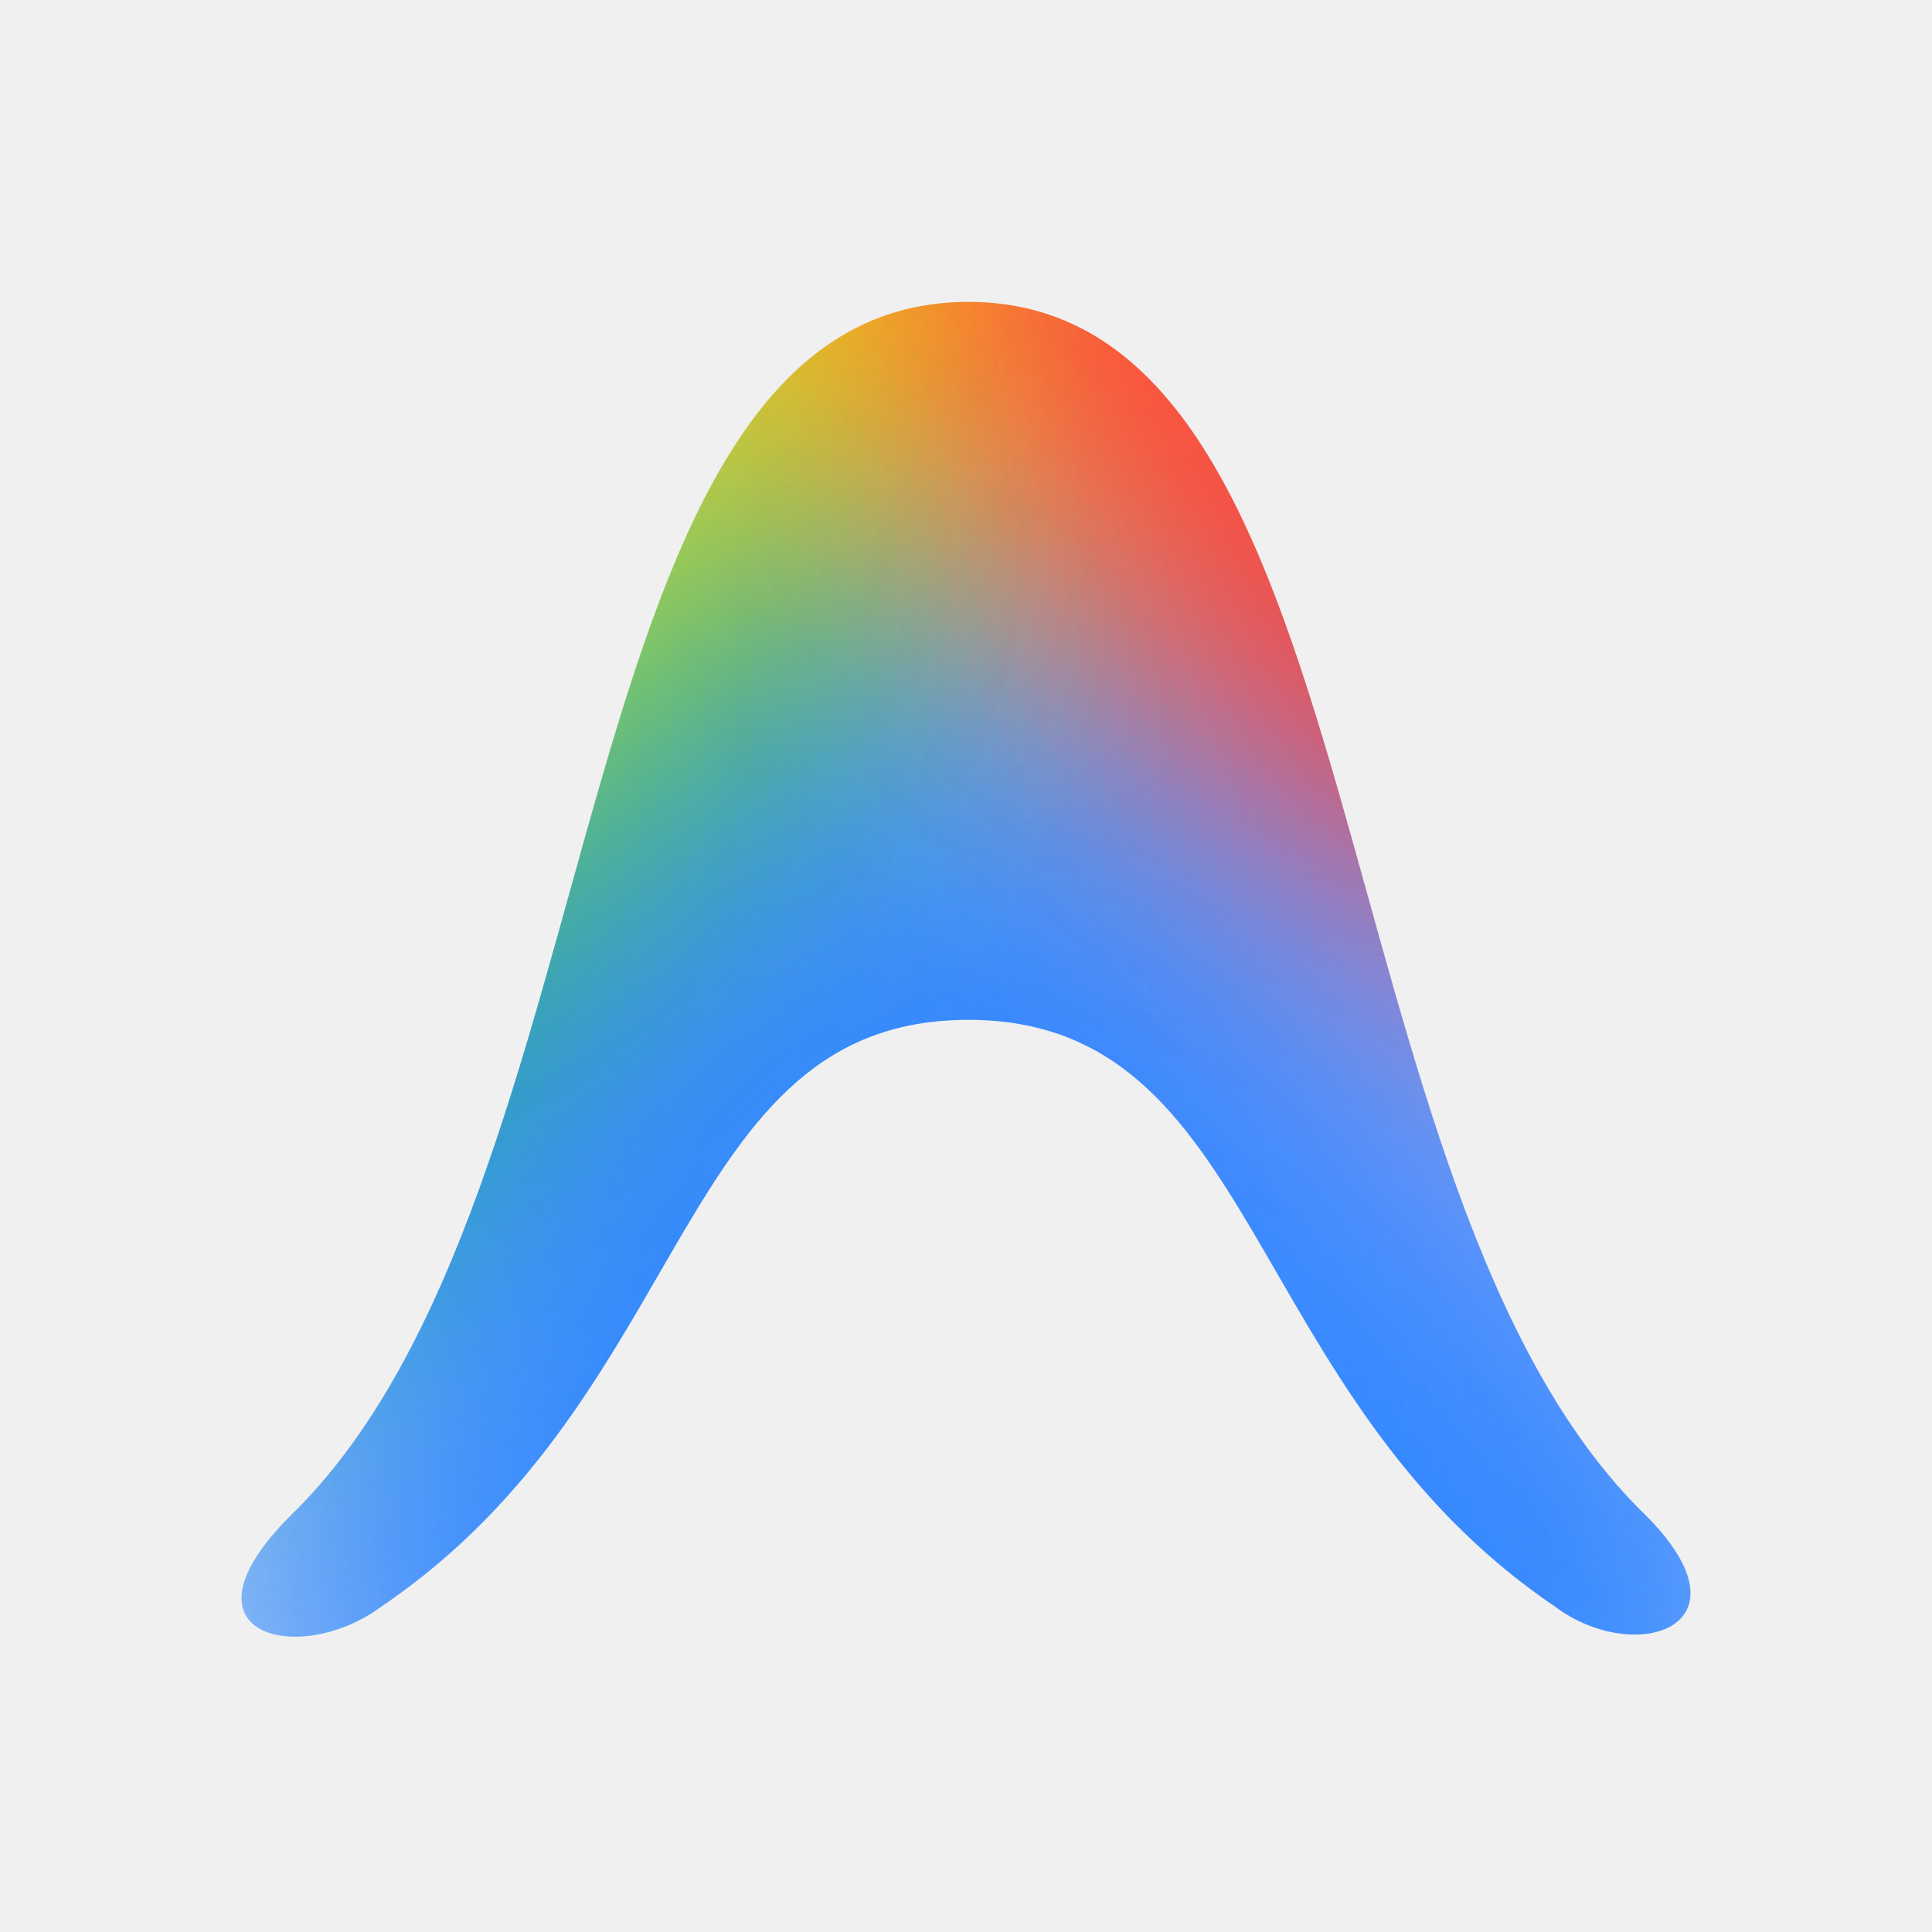
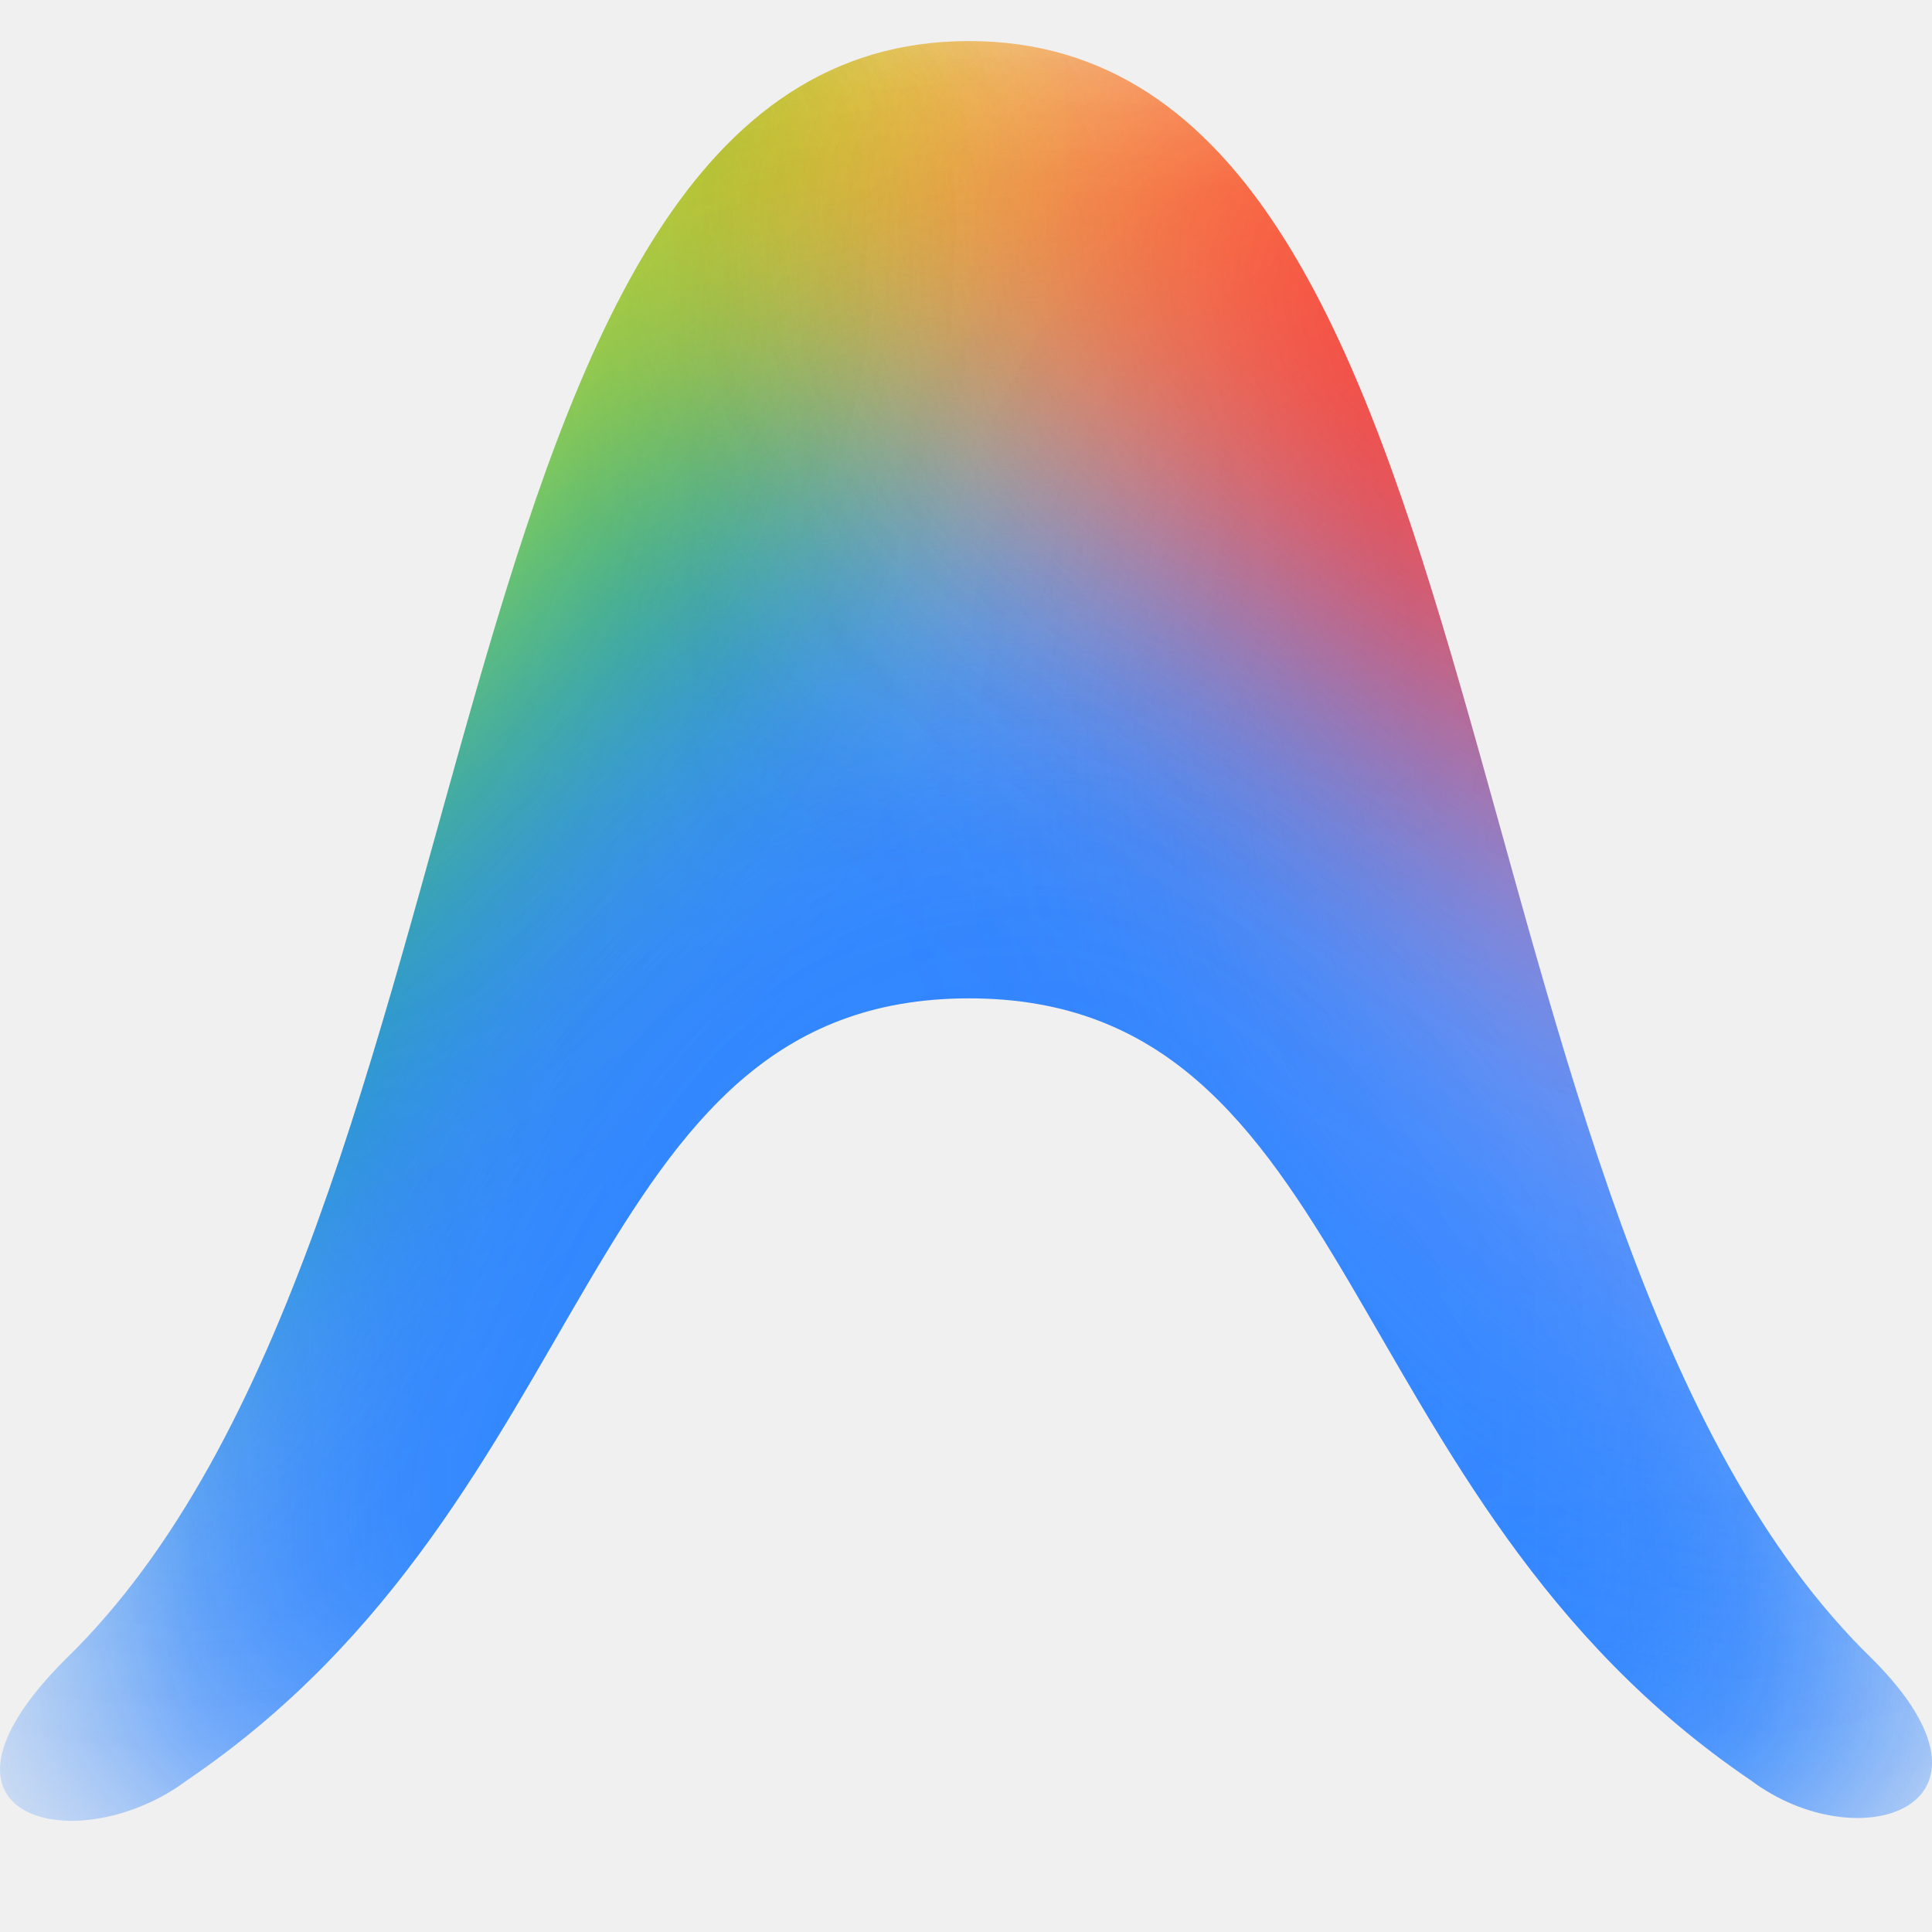
- <svg xmlns="http://www.w3.org/2000/svg" viewBox="-4 -4 32 32">
+ <svg xmlns="http://www.w3.org/2000/svg" viewBox="0 0.49 24 24">
  <mask height="23" id="lobe-icons-antigravity-0-_R_0_" maskUnits="userSpaceOnUse" width="24" x="0" y="1">
    <path d="M21.751 22.607c1.34 1.005 3.35.335 1.508-1.508C17.73 15.74 18.904 1 12.037 1 5.17 1 6.342 15.74.815 21.1c-2.01 2.009.167 2.511 1.507 1.506 5.192-3.517 4.857-9.714 9.715-9.714 4.857 0 4.522 6.197 9.714 9.715z" fill="#fff" />
  </mask>
  <g mask="url(#lobe-icons-antigravity-0-_R_0_)">
    <g filter="url(#lobe-icons-antigravity-1-_R_0_)">
      <path d="M-1.018-3.992c-.408 3.591 2.686 6.89 6.91 7.37 4.225.48 7.98-2.043 8.387-5.633.408-3.59-2.686-6.89-6.91-7.37-4.225-.479-7.98 2.043-8.387 5.633z" fill="#FFE432" />
    </g>
    <g filter="url(#lobe-icons-antigravity-2-_R_0_)">
      <path d="M15.269 7.747c1.058 4.557 5.691 7.374 10.348 6.293 4.657-1.082 7.575-5.653 6.516-10.21-1.058-4.556-5.691-7.374-10.348-6.292-4.657 1.082-7.575 5.653-6.516 10.21z" fill="#FC413D" />
    </g>
    <g filter="url(#lobe-icons-antigravity-3-_R_0_)">
      <path d="M-12.443 10.804c1.338 4.703 7.36 7.11 13.453 5.378 6.092-1.733 9.947-6.95 8.61-11.652C8.282-.173 2.26-2.58-3.833-.848-9.925.884-13.78 6.1-12.443 10.804z" fill="#00B95C" />
    </g>
    <g filter="url(#lobe-icons-antigravity-4-_R_0_)">
      <path d="M-12.443 10.804c1.338 4.703 7.36 7.11 13.453 5.378 6.092-1.733 9.947-6.95 8.61-11.652C8.282-.173 2.26-2.58-3.833-.848-9.925.884-13.78 6.1-12.443 10.804z" fill="#00B95C" />
    </g>
    <g filter="url(#lobe-icons-antigravity-5-_R_0_)">
      <path d="M-7.608 14.703c3.352 3.424 9.126 3.208 12.896-.483 3.77-3.69 4.108-9.459.756-12.883C2.69-2.087-3.083-1.871-6.853 1.82c-3.77 3.69-4.108 9.458-.755 12.883z" fill="#00B95C" />
    </g>
    <g filter="url(#lobe-icons-antigravity-6-_R_0_)">
      <path d="M9.932 27.617c1.04 4.482 5.384 7.303 9.7 6.3 4.316-1.002 6.971-5.448 5.93-9.93-1.04-4.483-5.384-7.304-9.7-6.301-4.316 1.002-6.971 5.448-5.93 9.93z" fill="#3186FF" />
    </g>
    <g filter="url(#lobe-icons-antigravity-7-_R_0_)">
      <path d="M2.572-8.185C.392-3.329 2.778 2.472 7.9 4.771c5.122 2.3 11.042.227 13.222-4.63 2.18-4.855-.205-10.656-5.327-12.955-5.122-2.3-11.042-.227-13.222 4.63z" fill="#FBBC04" />
    </g>
    <g filter="url(#lobe-icons-antigravity-8-_R_0_)">
      <path d="M-3.267 38.686c-5.277-2.072 3.742-19.117 5.984-24.83 2.243-5.712 8.34-8.664 13.616-6.592 5.278 2.071 11.533 13.482 9.29 19.195-2.242 5.713-23.613 14.298-28.89 12.227z" fill="#3186FF" />
    </g>
    <g filter="url(#lobe-icons-antigravity-9-_R_0_)">
      <path d="M28.71 17.471c-1.413 1.649-5.1.808-8.236-1.878-3.135-2.687-4.531-6.201-3.118-7.85 1.412-1.649 5.1-.808 8.235 1.878s4.532 6.2 3.119 7.85z" fill="#749BFF" />
    </g>
    <g filter="url(#lobe-icons-antigravity-10-_R_0_)">
      <path d="M18.163 9.077c5.81 3.93 12.502 4.19 14.946.577 2.443-3.612-.287-9.727-6.098-13.658-5.81-3.931-12.502-4.19-14.946-.577-2.443 3.612.287 9.727 6.098 13.658z" fill="#FC413D" />
    </g>
    <g filter="url(#lobe-icons-antigravity-11-_R_0_)">
      <path d="M-.915 2.684c-1.44 3.473-.97 6.967 1.05 7.804 2.02.837 4.824-1.3 6.264-4.772 1.44-3.473.97-6.967-1.05-7.804-2.02-.837-4.824 1.3-6.264 4.772z" fill="#FFEE48" />
    </g>
  </g>
  <defs>
    <filter color-interpolation-filters="sRGB" filterUnits="userSpaceOnUse" height="17.587" id="lobe-icons-antigravity-1-_R_0_" width="19.838" x="-3.288" y="-11.917">
      <feFlood flood-opacity="0" result="BackgroundImageFix" />
      <feBlend in="SourceGraphic" in2="BackgroundImageFix" result="shape" />
      <feGaussianBlur result="effect1_foregroundBlur_977_115" stdDeviation="1.117" />
    </filter>
    <filter color-interpolation-filters="sRGB" filterUnits="userSpaceOnUse" height="38.565" id="lobe-icons-antigravity-2-_R_0_" width="38.9" x="4.251" y="-13.493">
      <feFlood flood-opacity="0" result="BackgroundImageFix" />
      <feBlend in="SourceGraphic" in2="BackgroundImageFix" result="shape" />
      <feGaussianBlur result="effect1_foregroundBlur_977_115" stdDeviation="5.4" />
    </filter>
    <filter color-interpolation-filters="sRGB" filterUnits="userSpaceOnUse" height="36.517" id="lobe-icons-antigravity-3-_R_0_" width="40.955" x="-21.889" y="-10.592">
      <feFlood flood-opacity="0" result="BackgroundImageFix" />
      <feBlend in="SourceGraphic" in2="BackgroundImageFix" result="shape" />
      <feGaussianBlur result="effect1_foregroundBlur_977_115" stdDeviation="4.591" />
    </filter>
    <filter color-interpolation-filters="sRGB" filterUnits="userSpaceOnUse" height="36.517" id="lobe-icons-antigravity-4-_R_0_" width="40.955" x="-21.889" y="-10.592">
      <feFlood flood-opacity="0" result="BackgroundImageFix" />
      <feBlend in="SourceGraphic" in2="BackgroundImageFix" result="shape" />
      <feGaussianBlur result="effect1_foregroundBlur_977_115" stdDeviation="4.591" />
    </filter>
    <filter color-interpolation-filters="sRGB" filterUnits="userSpaceOnUse" height="36.595" id="lobe-icons-antigravity-5-_R_0_" width="36.632" x="-19.099" y="-10.278">
      <feFlood flood-opacity="0" result="BackgroundImageFix" />
      <feBlend in="SourceGraphic" in2="BackgroundImageFix" result="shape" />
      <feGaussianBlur result="effect1_foregroundBlur_977_115" stdDeviation="4.591" />
    </filter>
    <filter color-interpolation-filters="sRGB" filterUnits="userSpaceOnUse" height="34.087" id="lobe-icons-antigravity-6-_R_0_" width="33.533" x=".981" y="8.758">
      <feFlood flood-opacity="0" result="BackgroundImageFix" />
      <feBlend in="SourceGraphic" in2="BackgroundImageFix" result="shape" />
      <feGaussianBlur result="effect1_foregroundBlur_977_115" stdDeviation="4.363" />
    </filter>
    <filter color-interpolation-filters="sRGB" filterUnits="userSpaceOnUse" height="35.276" id="lobe-icons-antigravity-7-_R_0_" width="35.978" x="-6.143" y="-21.659">
      <feFlood flood-opacity="0" result="BackgroundImageFix" />
      <feBlend in="SourceGraphic" in2="BackgroundImageFix" result="shape" />
      <feGaussianBlur result="effect1_foregroundBlur_977_115" stdDeviation="3.954" />
    </filter>
    <filter color-interpolation-filters="sRGB" filterUnits="userSpaceOnUse" height="46.523" id="lobe-icons-antigravity-8-_R_0_" width="45.114" x="-11.96" y="-.46">
      <feFlood flood-opacity="0" result="BackgroundImageFix" />
      <feBlend in="SourceGraphic" in2="BackgroundImageFix" result="shape" />
      <feGaussianBlur result="effect1_foregroundBlur_977_115" stdDeviation="3.531" />
    </filter>
    <filter color-interpolation-filters="sRGB" filterUnits="userSpaceOnUse" height="24.054" id="lobe-icons-antigravity-9-_R_0_" width="25.094" x="10.485" y=".58">
      <feFlood flood-opacity="0" result="BackgroundImageFix" />
      <feBlend in="SourceGraphic" in2="BackgroundImageFix" result="shape" />
      <feGaussianBlur result="effect1_foregroundBlur_977_115" stdDeviation="3.159" />
    </filter>
    <filter color-interpolation-filters="sRGB" filterUnits="userSpaceOnUse" height="30.007" id="lobe-icons-antigravity-10-_R_0_" width="33.508" x="5.833" y="-12.467">
      <feFlood flood-opacity="0" result="BackgroundImageFix" />
      <feBlend in="SourceGraphic" in2="BackgroundImageFix" result="shape" />
      <feGaussianBlur result="effect1_foregroundBlur_977_115" stdDeviation="2.669" />
    </filter>
    <filter color-interpolation-filters="sRGB" filterUnits="userSpaceOnUse" height="26.151" id="lobe-icons-antigravity-11-_R_0_" width="22.194" x="-8.355" y="-8.876">
      <feFlood flood-opacity="0" result="BackgroundImageFix" />
      <feBlend in="SourceGraphic" in2="BackgroundImageFix" result="shape" />
      <feGaussianBlur result="effect1_foregroundBlur_977_115" stdDeviation="3.303" />
    </filter>
  </defs>
</svg>
